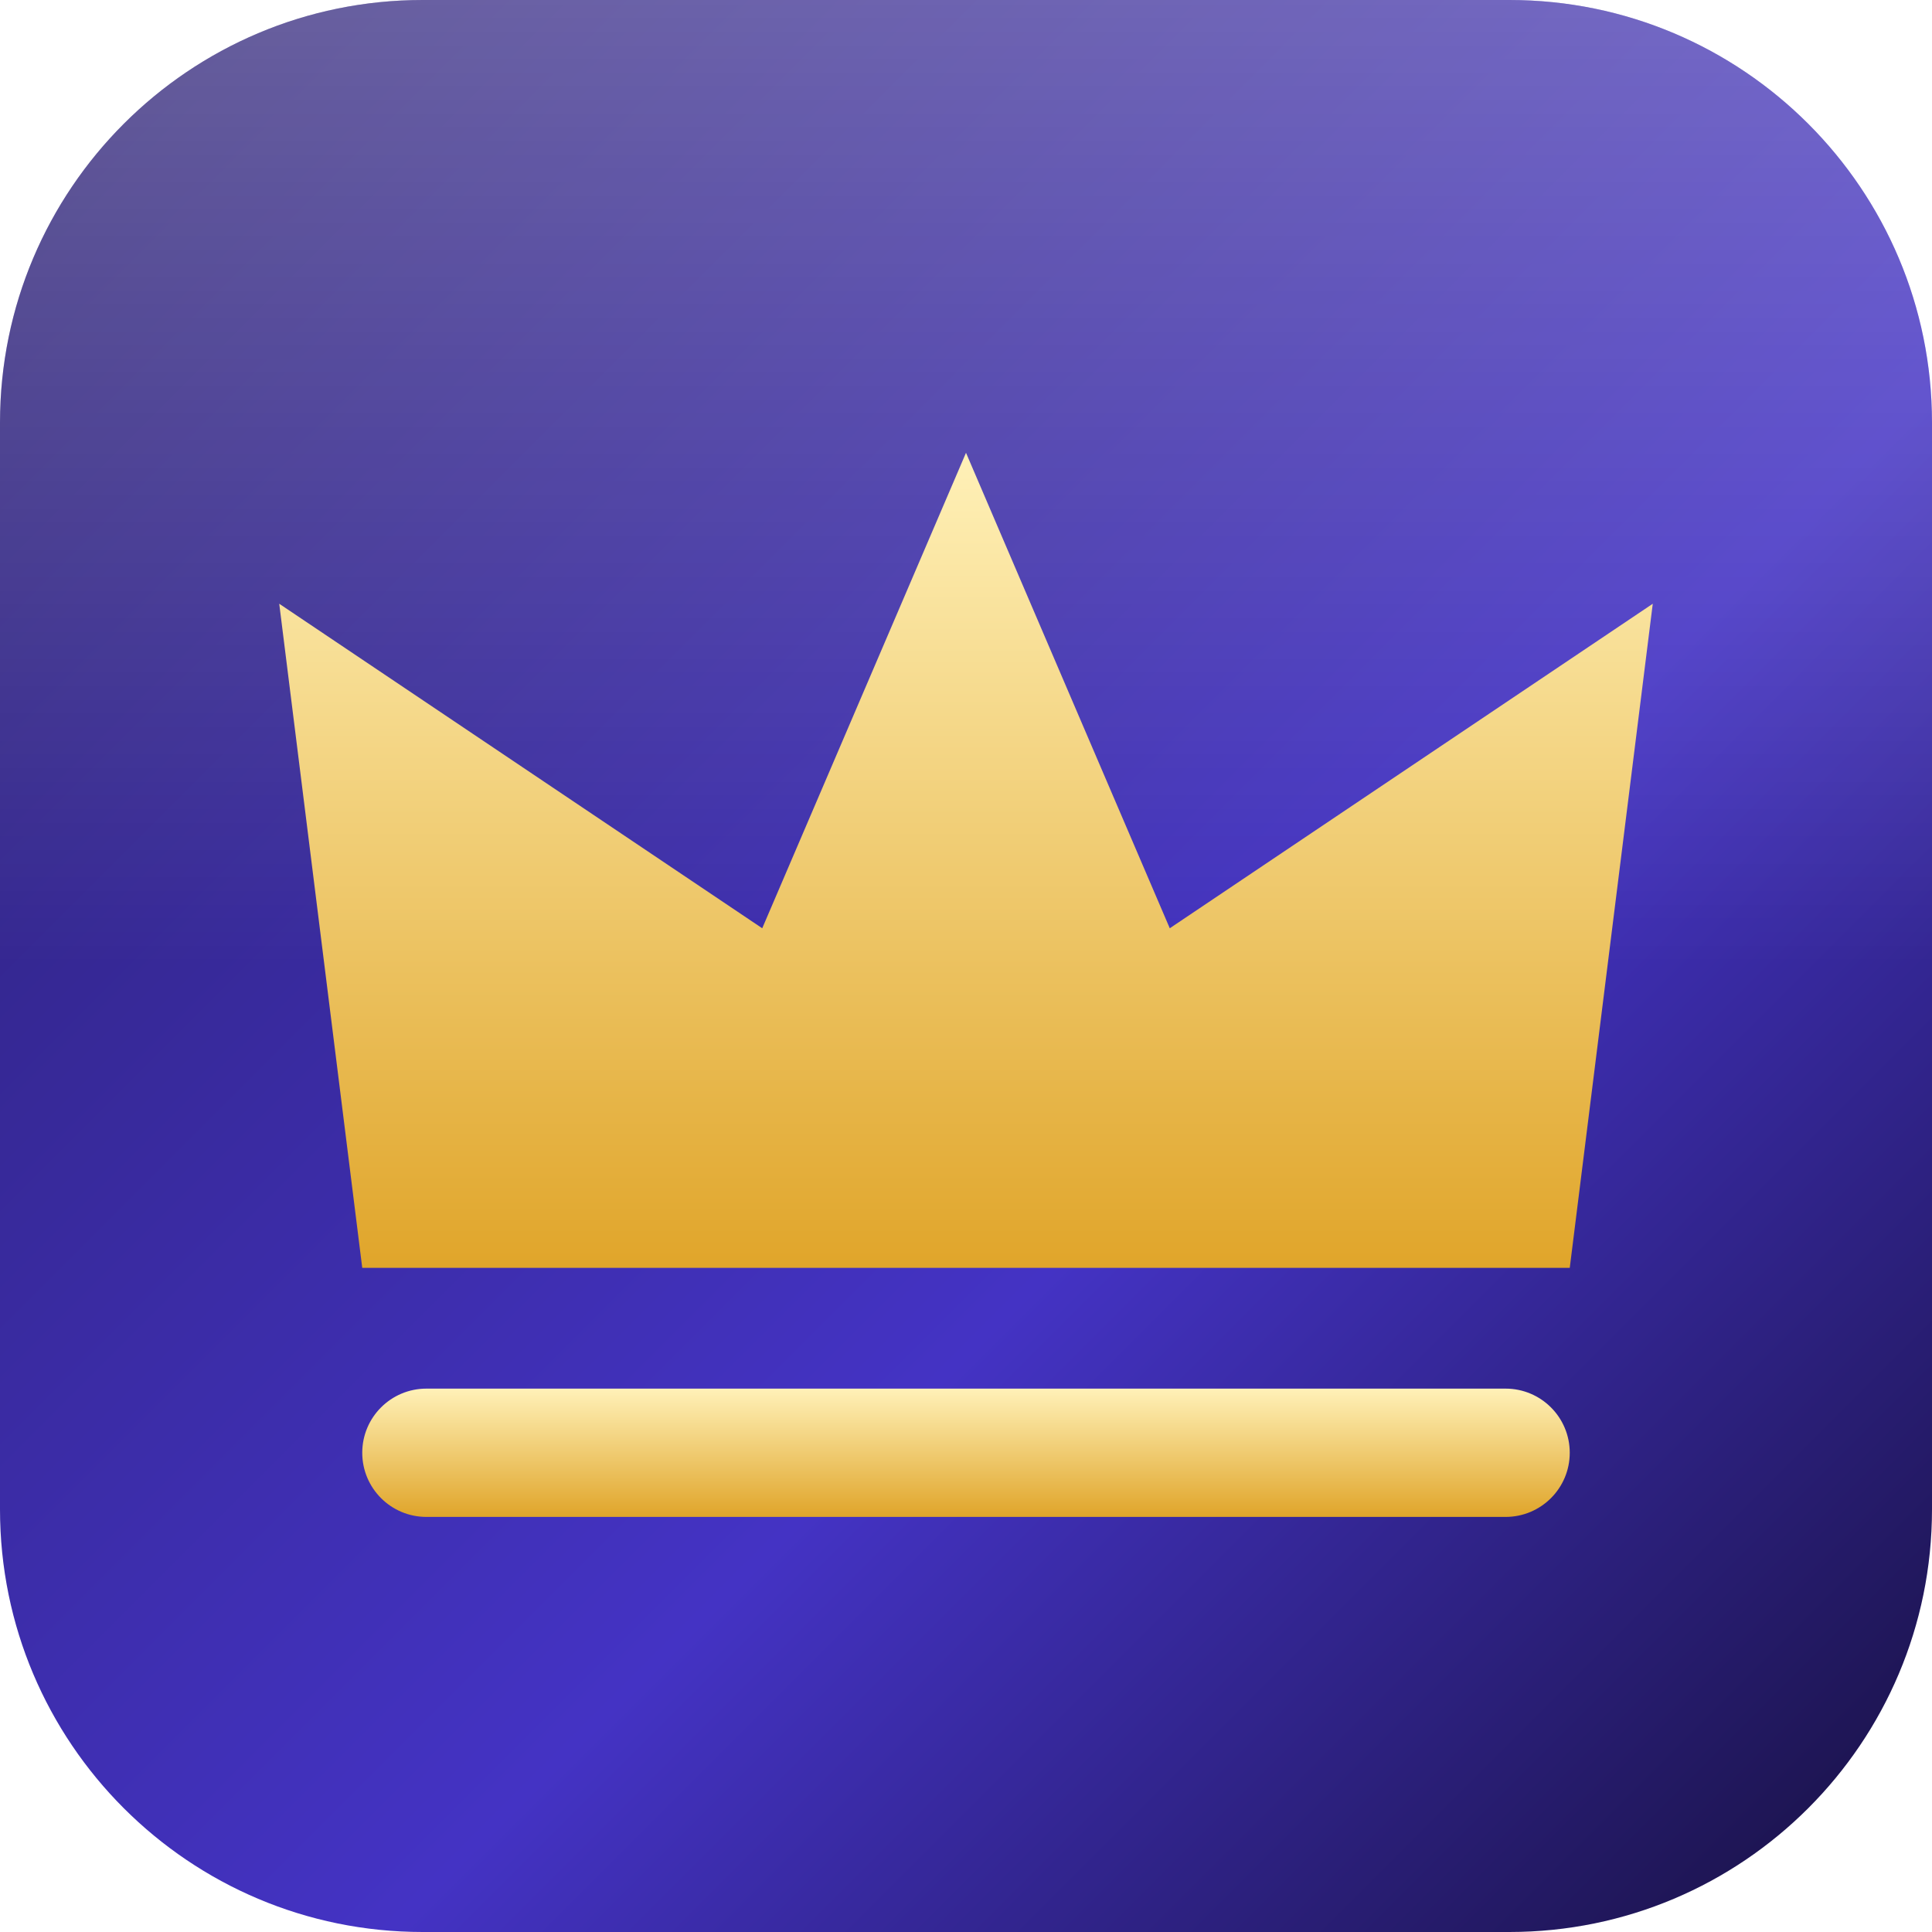
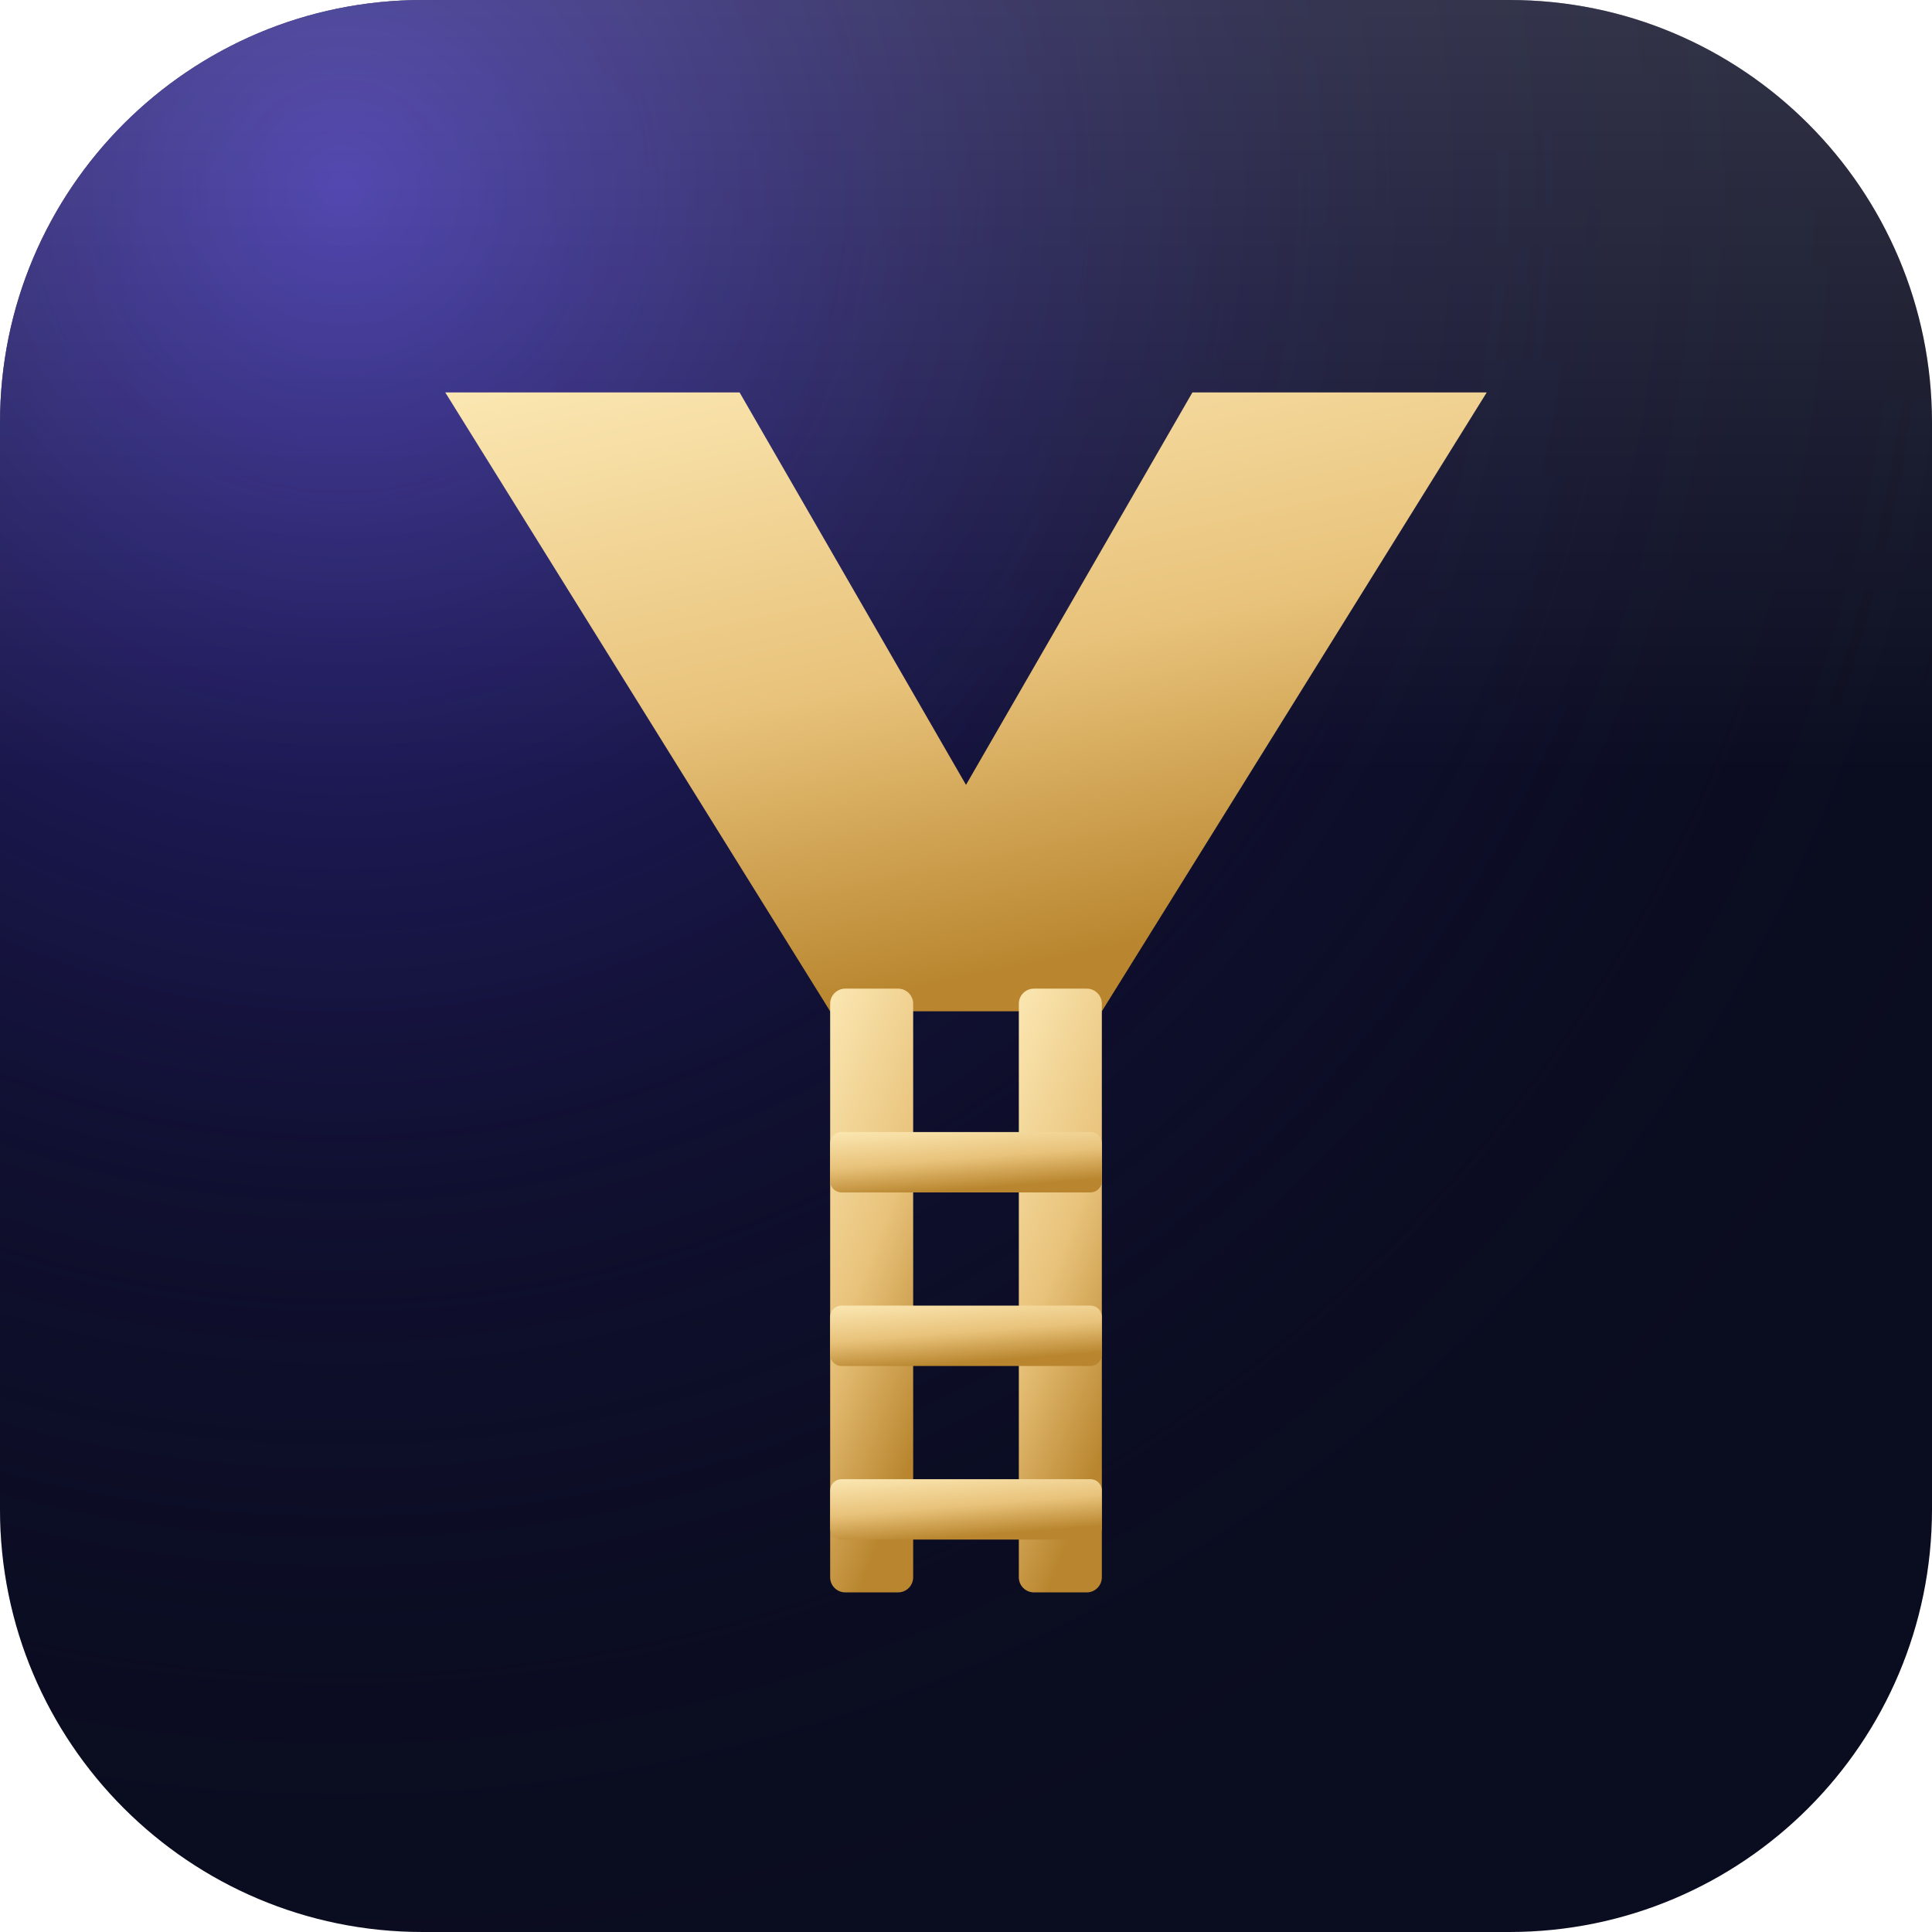
<svg xmlns="http://www.w3.org/2000/svg" viewBox="0 0 512 512">
-   <defs>
-     <linearGradient id="bg" x1="0" y1="0" x2="1" y2="1">
-       <stop offset="0" stop-color="#2a1f6e" />
-       <stop offset=".6" stop-color="#4433c4" />
-       <stop offset="1" stop-color="#160f3d" />
-     </linearGradient>
-     <linearGradient id="gd" x1="0" y1="0" x2="0" y2="1">
-       <stop offset="0" stop-color="#fff1b8" />
-       <stop offset="1" stop-color="#e0a52a" />
-     </linearGradient>
-     <linearGradient id="sh" x1="0" y1="0" x2="0" y2="1">
-       <stop offset="0" stop-color="#fff" stop-opacity=".28" />
-       <stop offset=".5" stop-color="#fff" stop-opacity="0" />
-     </linearGradient>
-   </defs>
-   <rect width="512" height="512" rx="112" fill="url(#bg)" />
-   <rect width="512" height="512" rx="112" fill="url(#sh)" />
-   <path d="M96 336 74 160l128 86 54-126 54 126 128-86-22 176z" fill="url(#gd)" />
-   <rect x="96" y="368" width="320" height="34" rx="17" fill="url(#gd)" />
+   <clipPath id="r">
+     <rect width="512" height="512" rx="112" />
+   </clipPath>
+   <g clip-path="url(#r)">
+     <defs>
+       <radialGradient id="glow" cx=".18" cy=".1" r=".95">
+         <stop offset="0" stop-color="#4b3bd1" stop-opacity=".75" />
+         <stop offset=".55" stop-color="#1a1650" stop-opacity=".35" />
+         <stop offset="1" stop-color="#0a0c1f" stop-opacity="0" />
+       </radialGradient>
+       <linearGradient id="gd" x1="0" y1="0" x2=".35" y2="1">
+         <stop offset="0" stop-color="#fbe7b2" />
+         <stop offset=".55" stop-color="#e8c27a" />
+         <stop offset="1" stop-color="#b9862f" />
+       </linearGradient>
+       <linearGradient id="edge" x1="0" y1="0" x2="0" y2="1">
+         <stop offset="0" stop-color="#fff" stop-opacity=".16" />
+         <stop offset=".4" stop-color="#fff" stop-opacity="0" />
+       </linearGradient>
+     </defs>
+     <rect width="512" height="512" fill="#0a0c1f" />
+     <rect width="512" height="512" fill="url(#glow)" />
+     <rect width="512" height="512" fill="url(#edge)" />
+     <g fill="url(#gd)">
+       <path d="M118 104h78l60 104 60-104h78L292 268h-72z" />
+       <rect x="220" y="262" width="22" height="160" rx="4" />
+       <rect x="270" y="262" width="22" height="160" rx="4" />
+       <rect x="220" y="300" width="72" height="16" rx="3" />
+       <rect x="220" y="346" width="72" height="16" rx="3" />
+       <rect x="220" y="392" width="72" height="16" rx="3" />
+     </g>
+   </g>
</svg>
